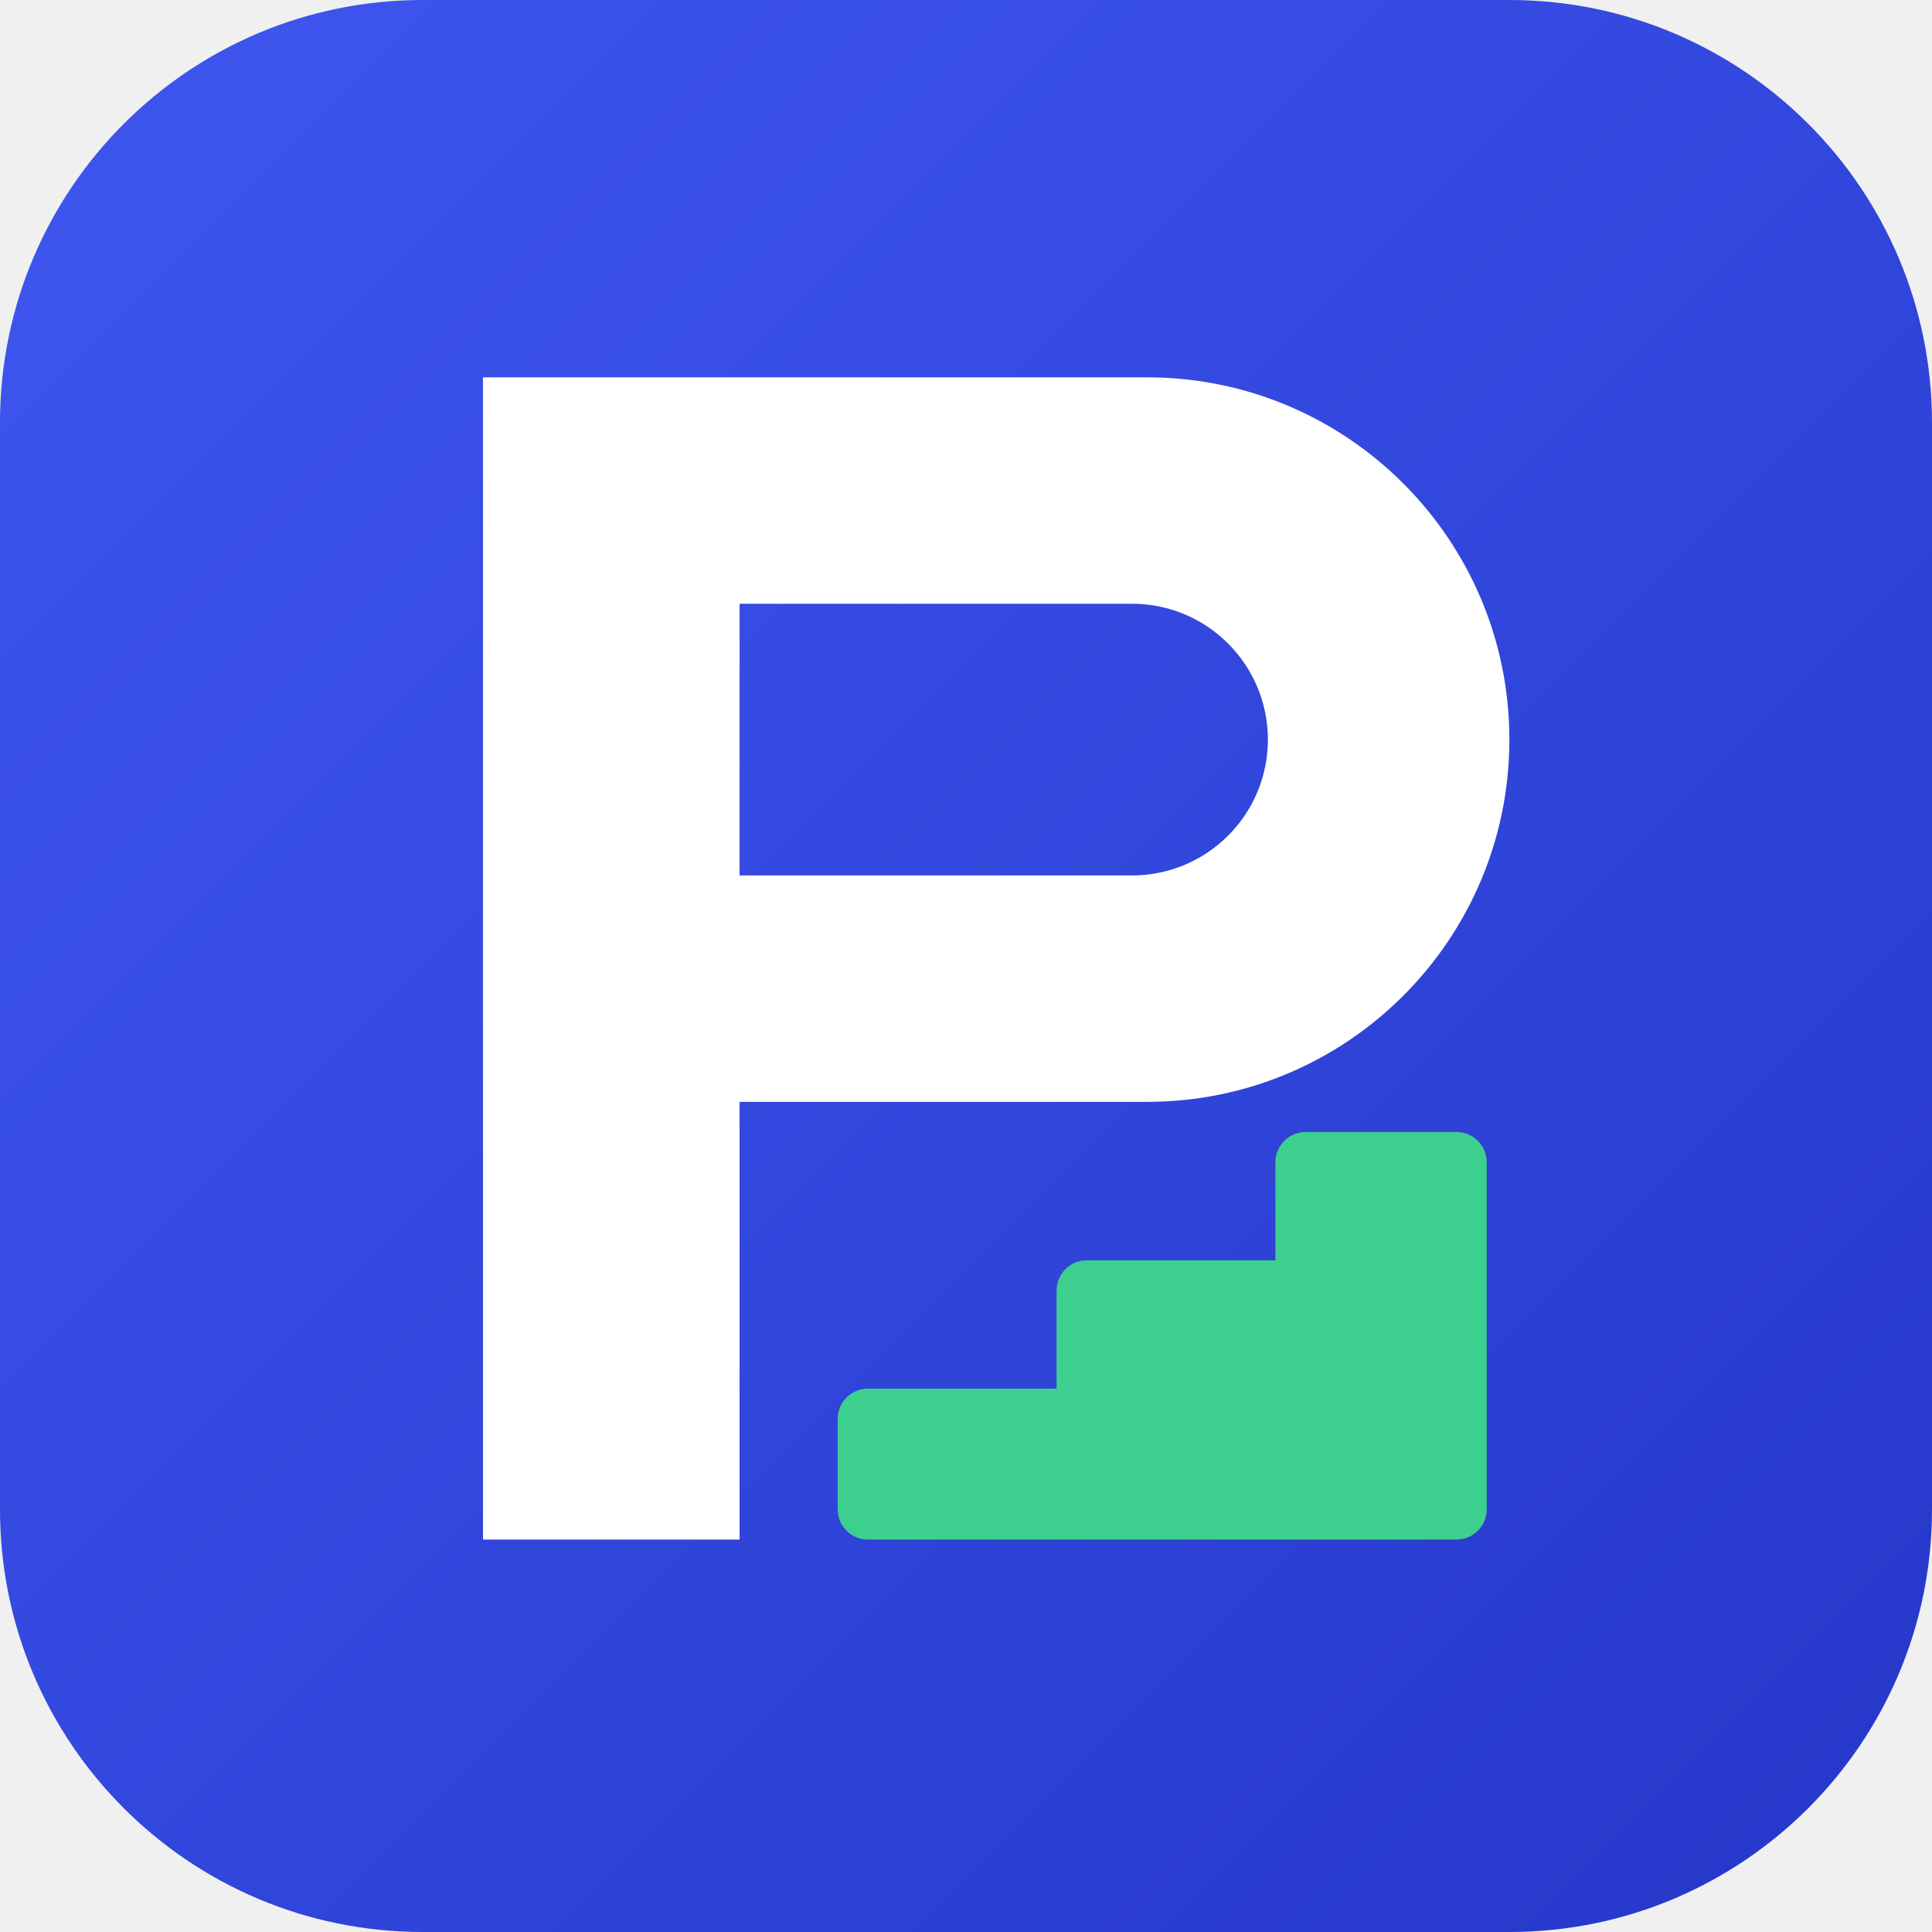
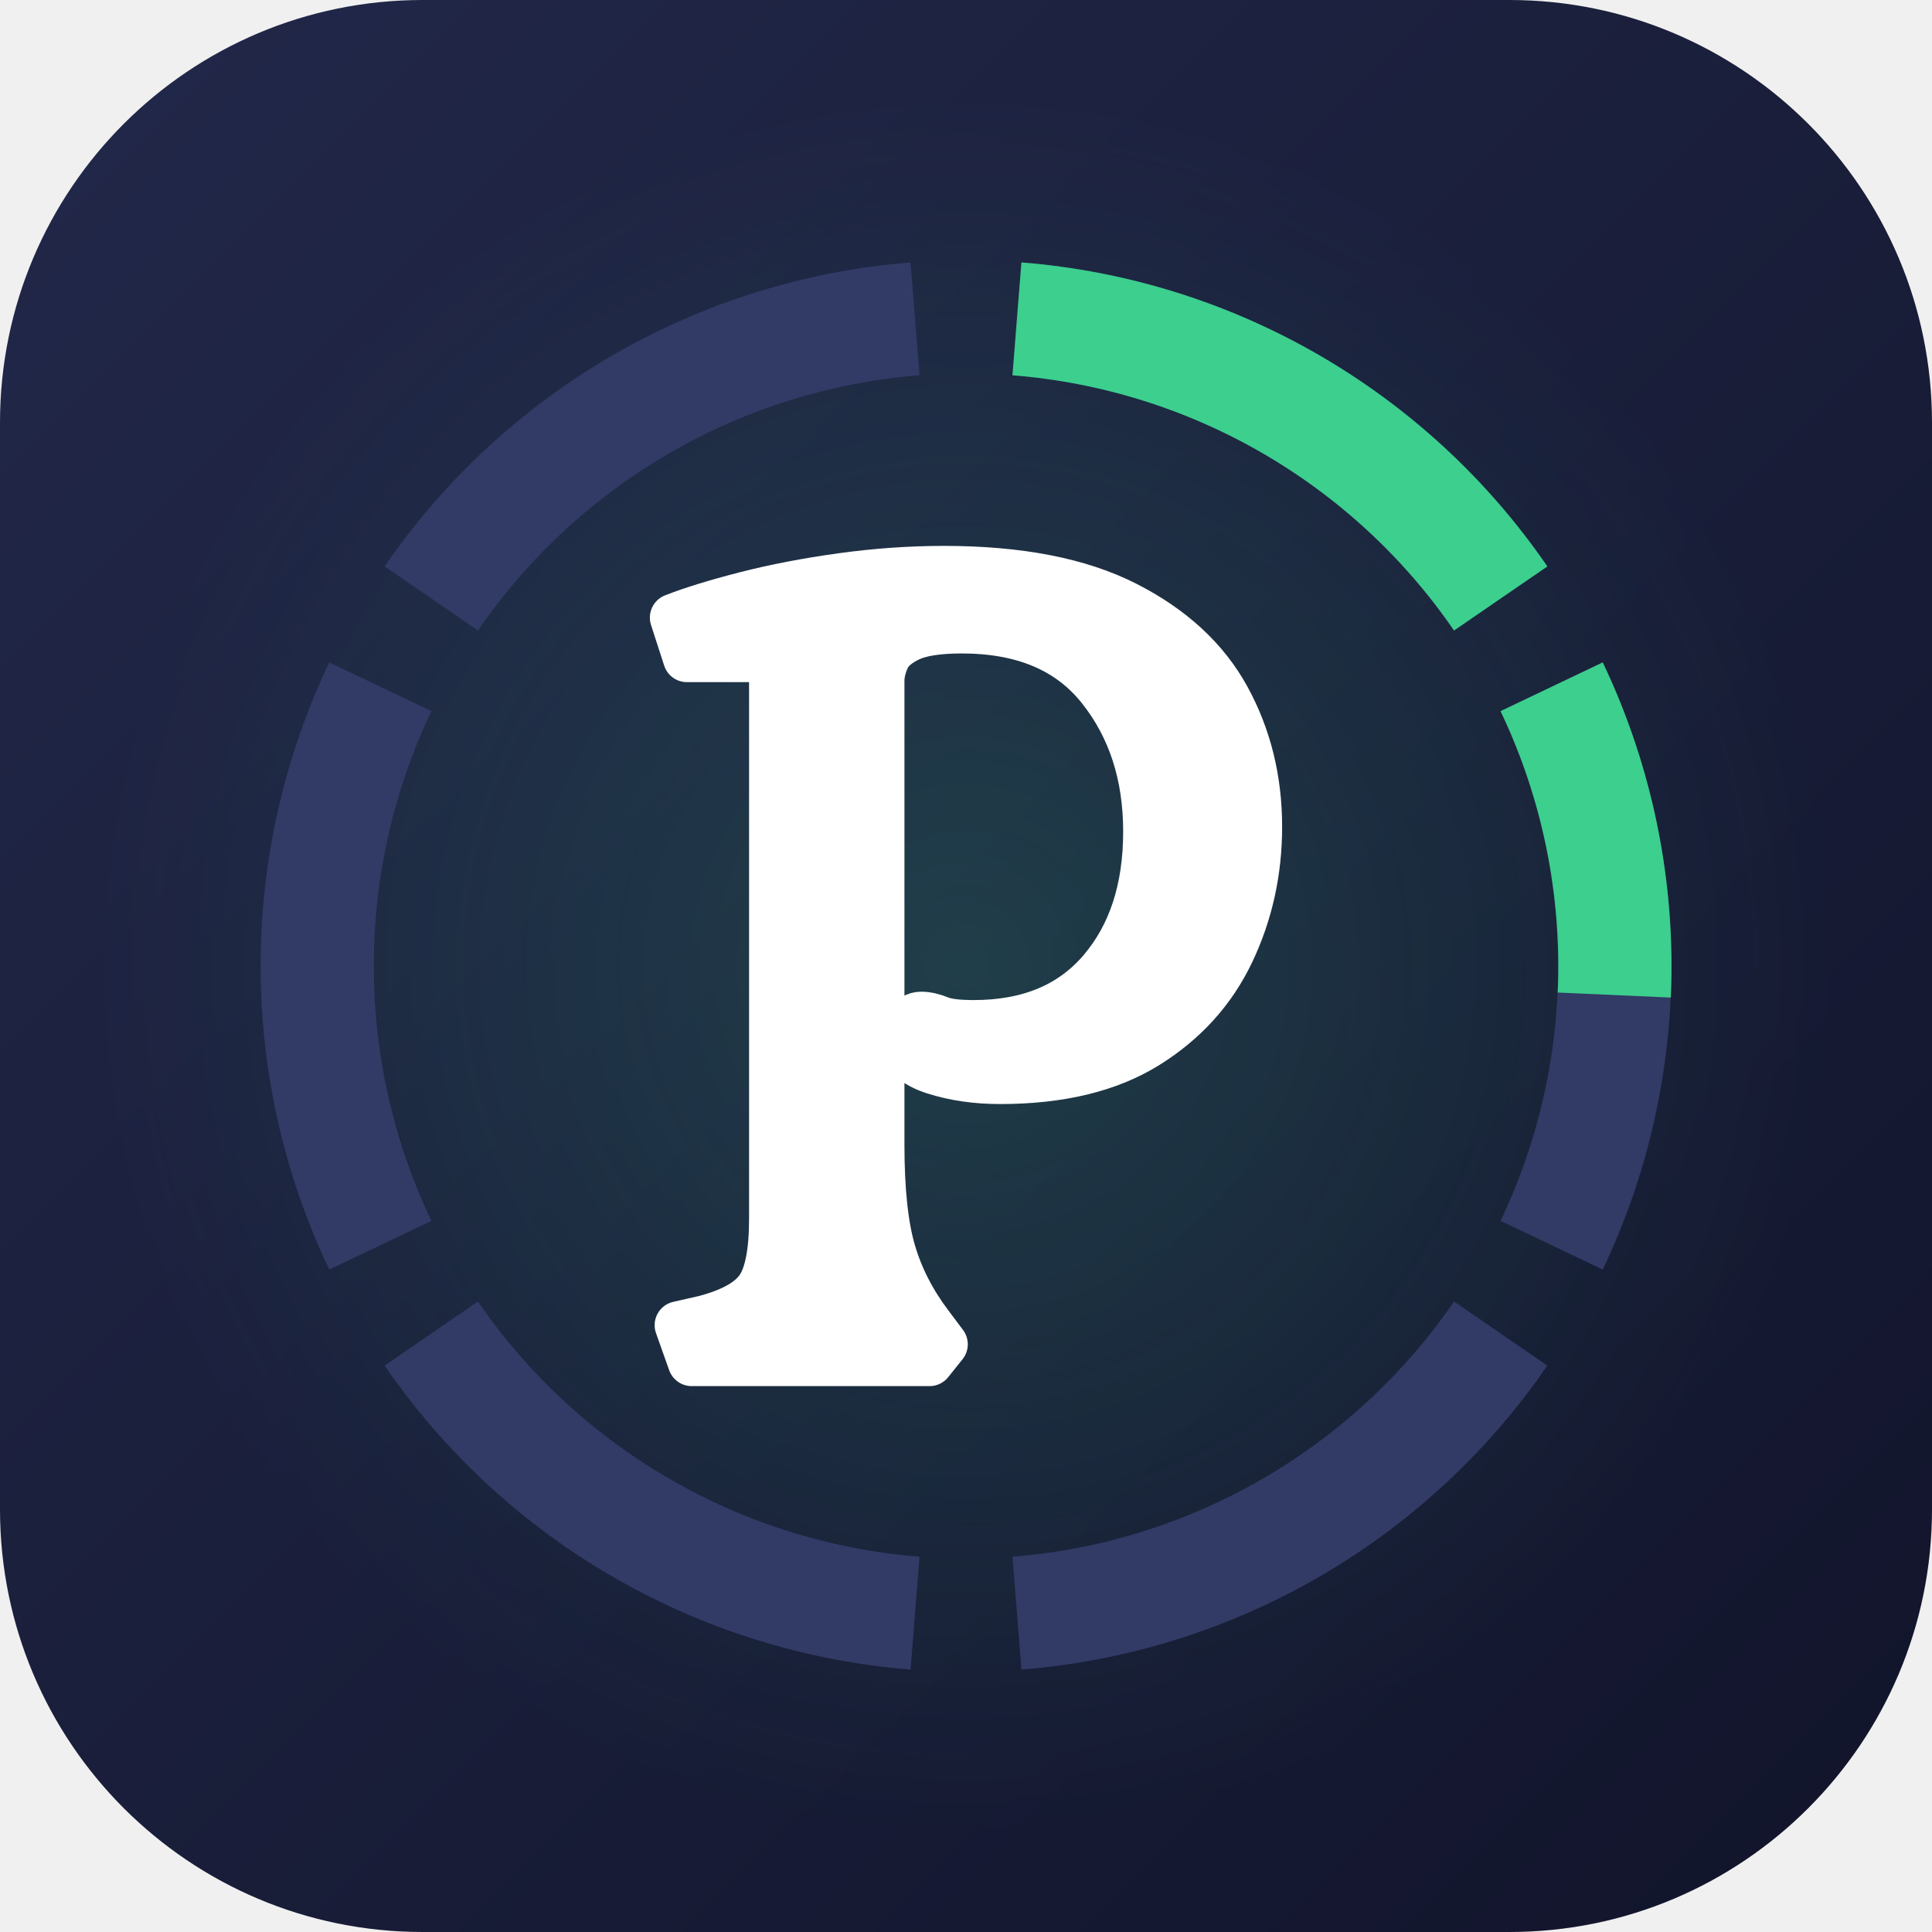
<svg xmlns="http://www.w3.org/2000/svg" viewBox="0 0 512 512">
  <defs>
-     <linearGradient id="bg" x1="0" y1="0" x2="1" y2="1">
-       <stop offset="0" stop-color="#3F57F0" />
-       <stop offset="1" stop-color="#2537C9" />
+     <linearGradient id="night" x1="0" y1="0" x2="1" y2="1">
+       <stop offset="0" stop-color="#22284a" />
+       <stop offset="1" stop-color="#11142a" />
    </linearGradient>
+     <radialGradient id="glow" cx=".5" cy=".5" r=".5">
+       <stop offset="0" stop-color="#3CCF8E" stop-opacity=".18" />
+       <stop offset="1" stop-color="#3CCF8E" stop-opacity="0" />
+     </radialGradient>
  </defs>
-   <rect width="512" height="512" rx="112" fill="url(#bg)" />
-   <path fill="#fff" fill-rule="evenodd" d="M128 100h176a96 96 0 0 1 0 192H196v116h-68zM196 160v72h104a36 36 0 0 0 0-72z" />
-   <path fill="#3CCF8E" d="M222 400v-24a8 8 0 0 1 8-8h50v-26a8 8 0 0 1 8-8h50v-26a8 8 0 0 1 8-8h40a8 8 0 0 1 8 8v92a8 8 0 0 1-8 8H230a8 8 0 0 1-8-8z" />
+   <rect width="512" height="512" rx="112" fill="url(#night)" />
+   <circle cx="256" cy="256" r="230" fill="url(#glow)" />
+   <path d="M269.5 84.5 A172 172 0 0 1 397.7 158.6" fill="none" stroke="#323a66" stroke-width="30" />
+   <path d="M269.5 84.5 A172 172 0 0 1 397.7 158.6" fill="none" stroke="#3CCF8E" stroke-width="30" />
+   <path d="M411.2 182.0 A172 172 0 0 1 411.2 330.0" fill="none" stroke="#323a66" stroke-width="30" />
+   <path d="M411.2 182.0 A172 172 0 0 1 427.8 263.7" fill="none" stroke="#3CCF8E" stroke-width="30" />
+   <path d="M397.7 353.4 A172 172 0 0 1 269.5 427.5" fill="none" stroke="#323a66" stroke-width="30" />
+   <path d="M242.5 427.5 A172 172 0 0 1 114.3 353.4" fill="none" stroke="#323a66" stroke-width="30" />
+   <path d="M100.8 330.0 A172 172 0 0 1 100.8 182.0" fill="none" stroke="#323a66" stroke-width="30" />
+   <path d="M114.3 158.6 A172 172 0 0 1 242.5 84.5" fill="none" stroke="#323a66" stroke-width="30" />
+   <path fill="#ffffff" stroke="#ffffff" stroke-width="40" stroke-linejoin="round" transform="translate(168.42 361.00) scale(0.31674 -0.31674)" d="M47 0 36 31 58 36Q92 45 103.5 61.5Q115 78 115 120V568Q115 589 95 589H43L32 623Q55 632 92.0 641.5Q129 651 172.5 657.0Q216 663 258 663Q352 663 410.0 633.5Q468 604 494.5 555.5Q521 507 521 448Q521 392 498.0 343.5Q475 295 427.5 265.5Q380 236 305 236Q275 236 250.0 244.0Q225 252 225 268Q225 276 228.5 283.0Q232 290 239 290Q246 290 254.5 286.5Q263 283 283 283Q352 283 390.0 327.5Q428 372 428 444Q428 515 389.0 564.0Q350 613 273 613Q243 613 228.5 606.0Q214 599 209.5 589.0Q205 579 205 570V182Q205 125 214.5 92.5Q224 60 246 31L258 15L246 0Z" />
</svg>
